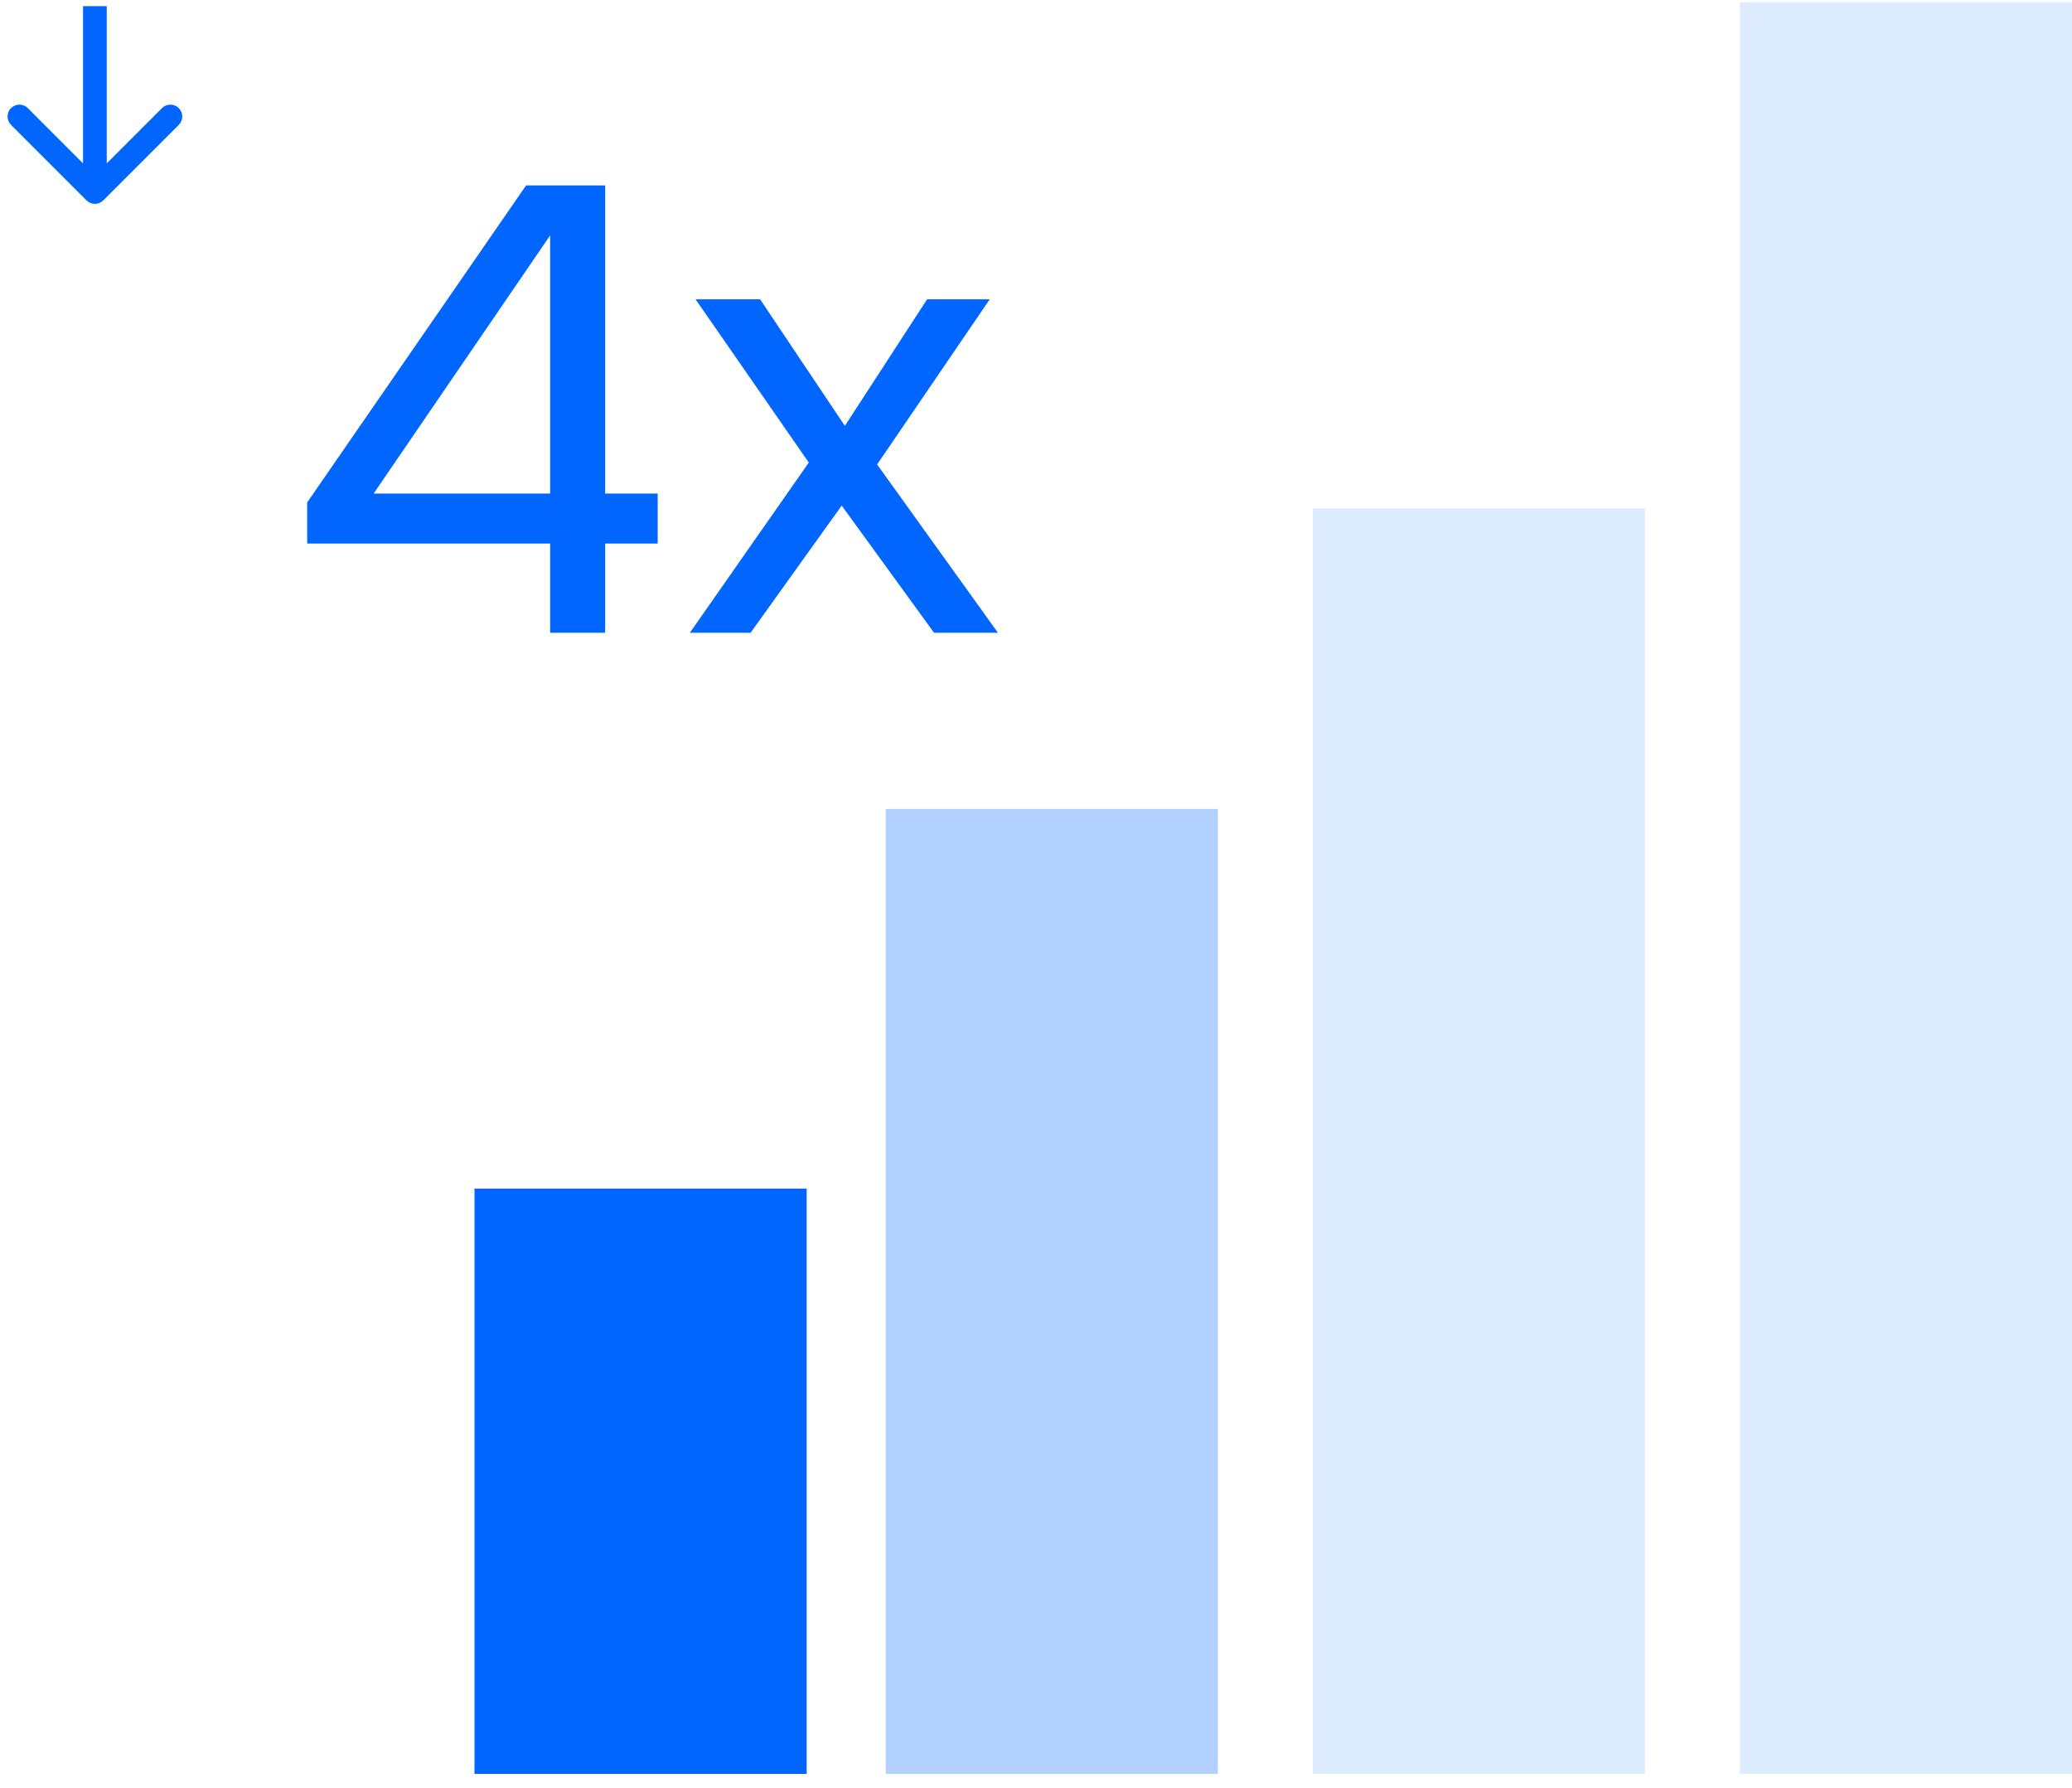
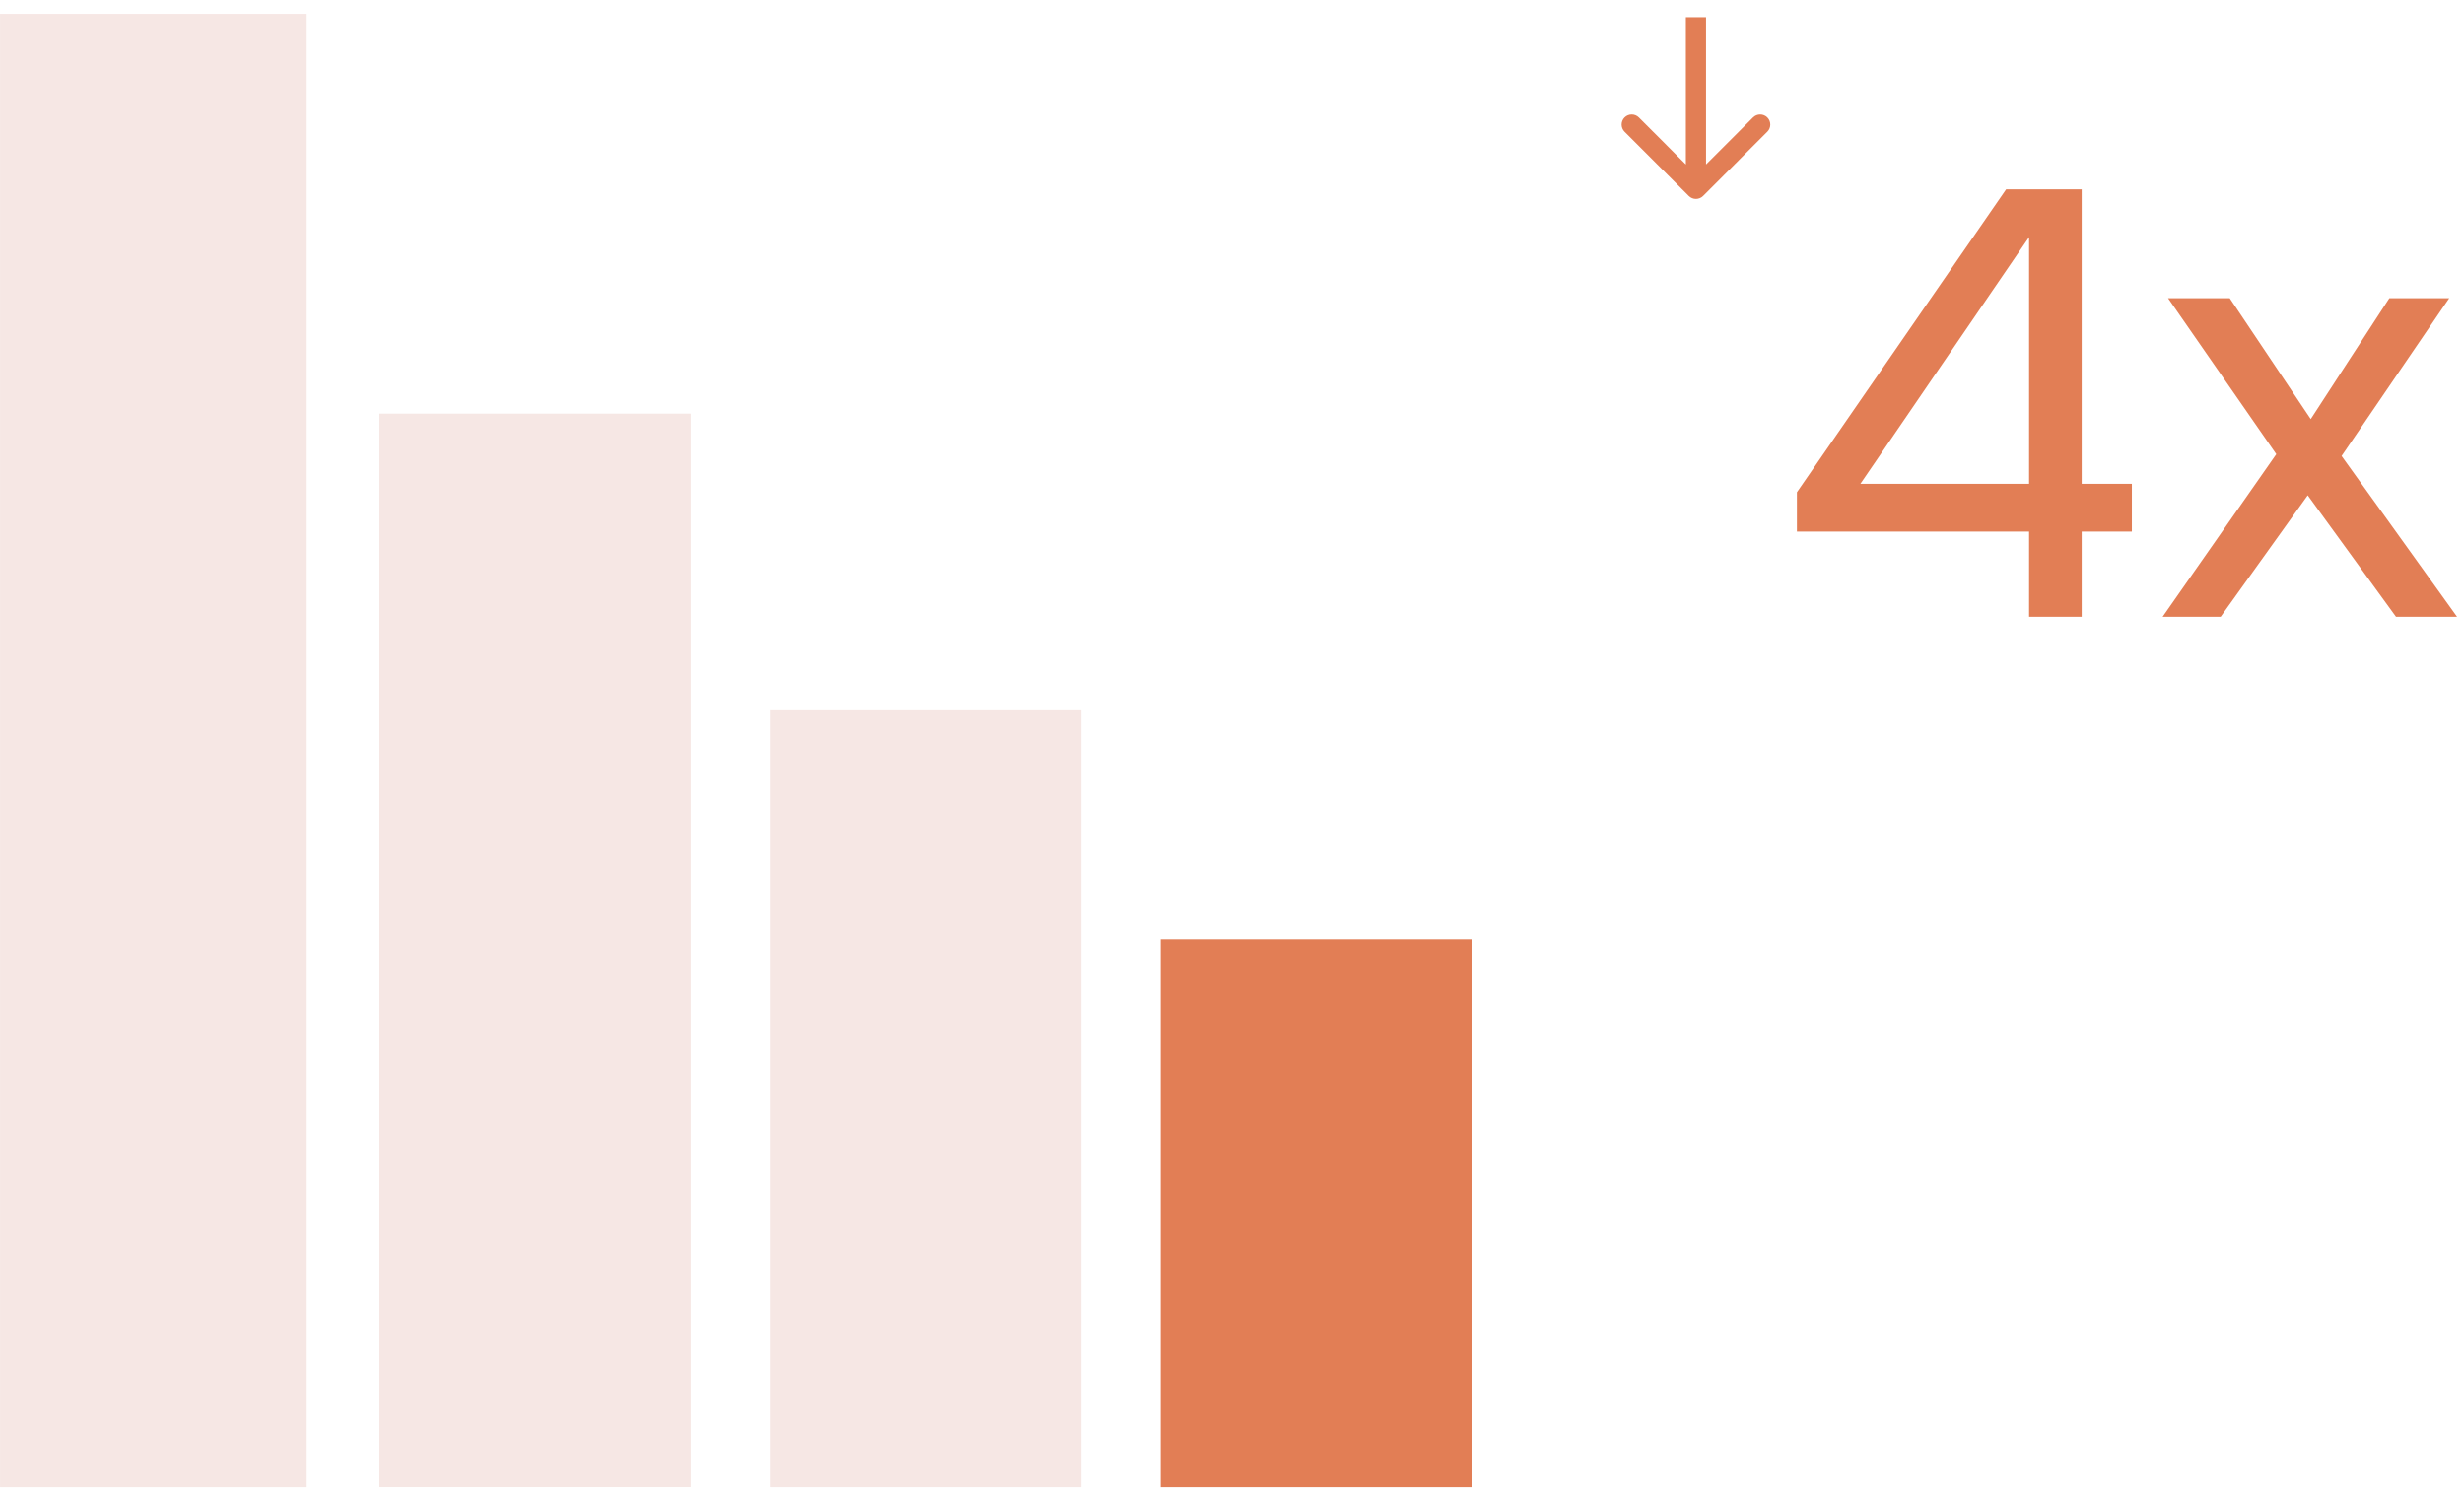
- <svg xmlns="http://www.w3.org/2000/svg" width="131" height="113" viewBox="0 0 131 113" fill="none">
-   <path d="M5.47 12.667C5.763 12.96 6.237 12.96 6.53 12.667L11.303 7.894C11.596 7.601 11.596 7.126 11.303 6.833C11.01 6.541 10.536 6.541 10.243 6.833L6 11.076L1.757 6.833C1.464 6.541 0.99 6.541 0.697 6.833C0.404 7.126 0.404 7.601 0.697 7.894L5.47 12.667ZM6.75 1.136V0.386H5.25V1.136H6.75ZM6.75 12.137L6.75 1.136H5.25L5.25 12.137H6.75Z" fill="#0166FF" />
-   <path d="M30 75.137H51V112.137H30V75.137Z" fill="#0166FF" />
-   <path d="M56 51.137H77V112.137H56V51.137Z" fill="#0166FF" fill-opacity="0.3" />
-   <path d="M83 32.137H104V112.137H83V32.137Z" fill="#DDEBFF" />
-   <path d="M110 0.137H131V112.137H110V0.137Z" fill="#DDEBFF" />
-   <path d="M34.782 40V34.36H19.422V31.76L33.262 11.72H38.262V31.2H41.582V34.36H38.262V40H34.782ZM23.622 31.2H34.782V14.88L23.622 31.2ZM43.615 40L51.135 29.24L43.975 18.92H48.055L53.415 26.92L58.615 18.92H62.575L55.455 29.36L63.095 40H59.055L53.215 31.96L47.455 40H43.615Z" fill="#0166FF" />
+ <svg xmlns="http://www.w3.org/2000/svg" width="163" height="99" viewBox="0 0 163 99" fill="none">
+   <path d="M97.379 62.156H76.78V98.393H97.379V62.156Z" fill="#E27E55" />
+   <path d="M71.534 46.935H50.936V98.391H71.534V46.935Z" fill="#F6E7E4" />
+   <path d="M45.7 27.365H25.101V98.388H45.7V27.365Z" fill="#F6E7E4" />
+   <path d="M20.226 0.917H0.002V98.393H20.226V0.917Z" fill="#F6E7E4" />
+   <path d="M134.229 40.808V35.168H118.869V32.568L132.709 12.528H137.709V32.008H141.029V35.168H137.709V40.808H134.229ZM123.069 32.008H134.229V15.688L123.069 32.008ZM143.062 40.808L150.582 30.048L143.422 19.728H147.502L152.862 27.728L158.062 19.728H162.022L154.902 30.168L162.542 40.808H158.502L152.662 32.768L146.902 40.808H143.062Z" fill="#E27E55" />
+   <path d="M111.718 12.965C111.979 13.225 112.402 13.225 112.663 12.965L116.912 8.715C117.173 8.454 117.173 8.031 116.912 7.77C116.652 7.51 116.229 7.51 115.968 7.77L112.19 11.548L108.413 7.77C108.152 7.51 107.729 7.51 107.468 7.77C107.207 8.031 107.207 8.454 107.468 8.715L111.718 12.965ZM112.858 1.808L112.858 1.14L111.523 1.14L111.523 1.808L112.858 1.808ZM112.858 12.492L112.858 1.808L111.523 1.808L111.523 12.492L112.858 12.492Z" fill="#E27E55" />
</svg>
